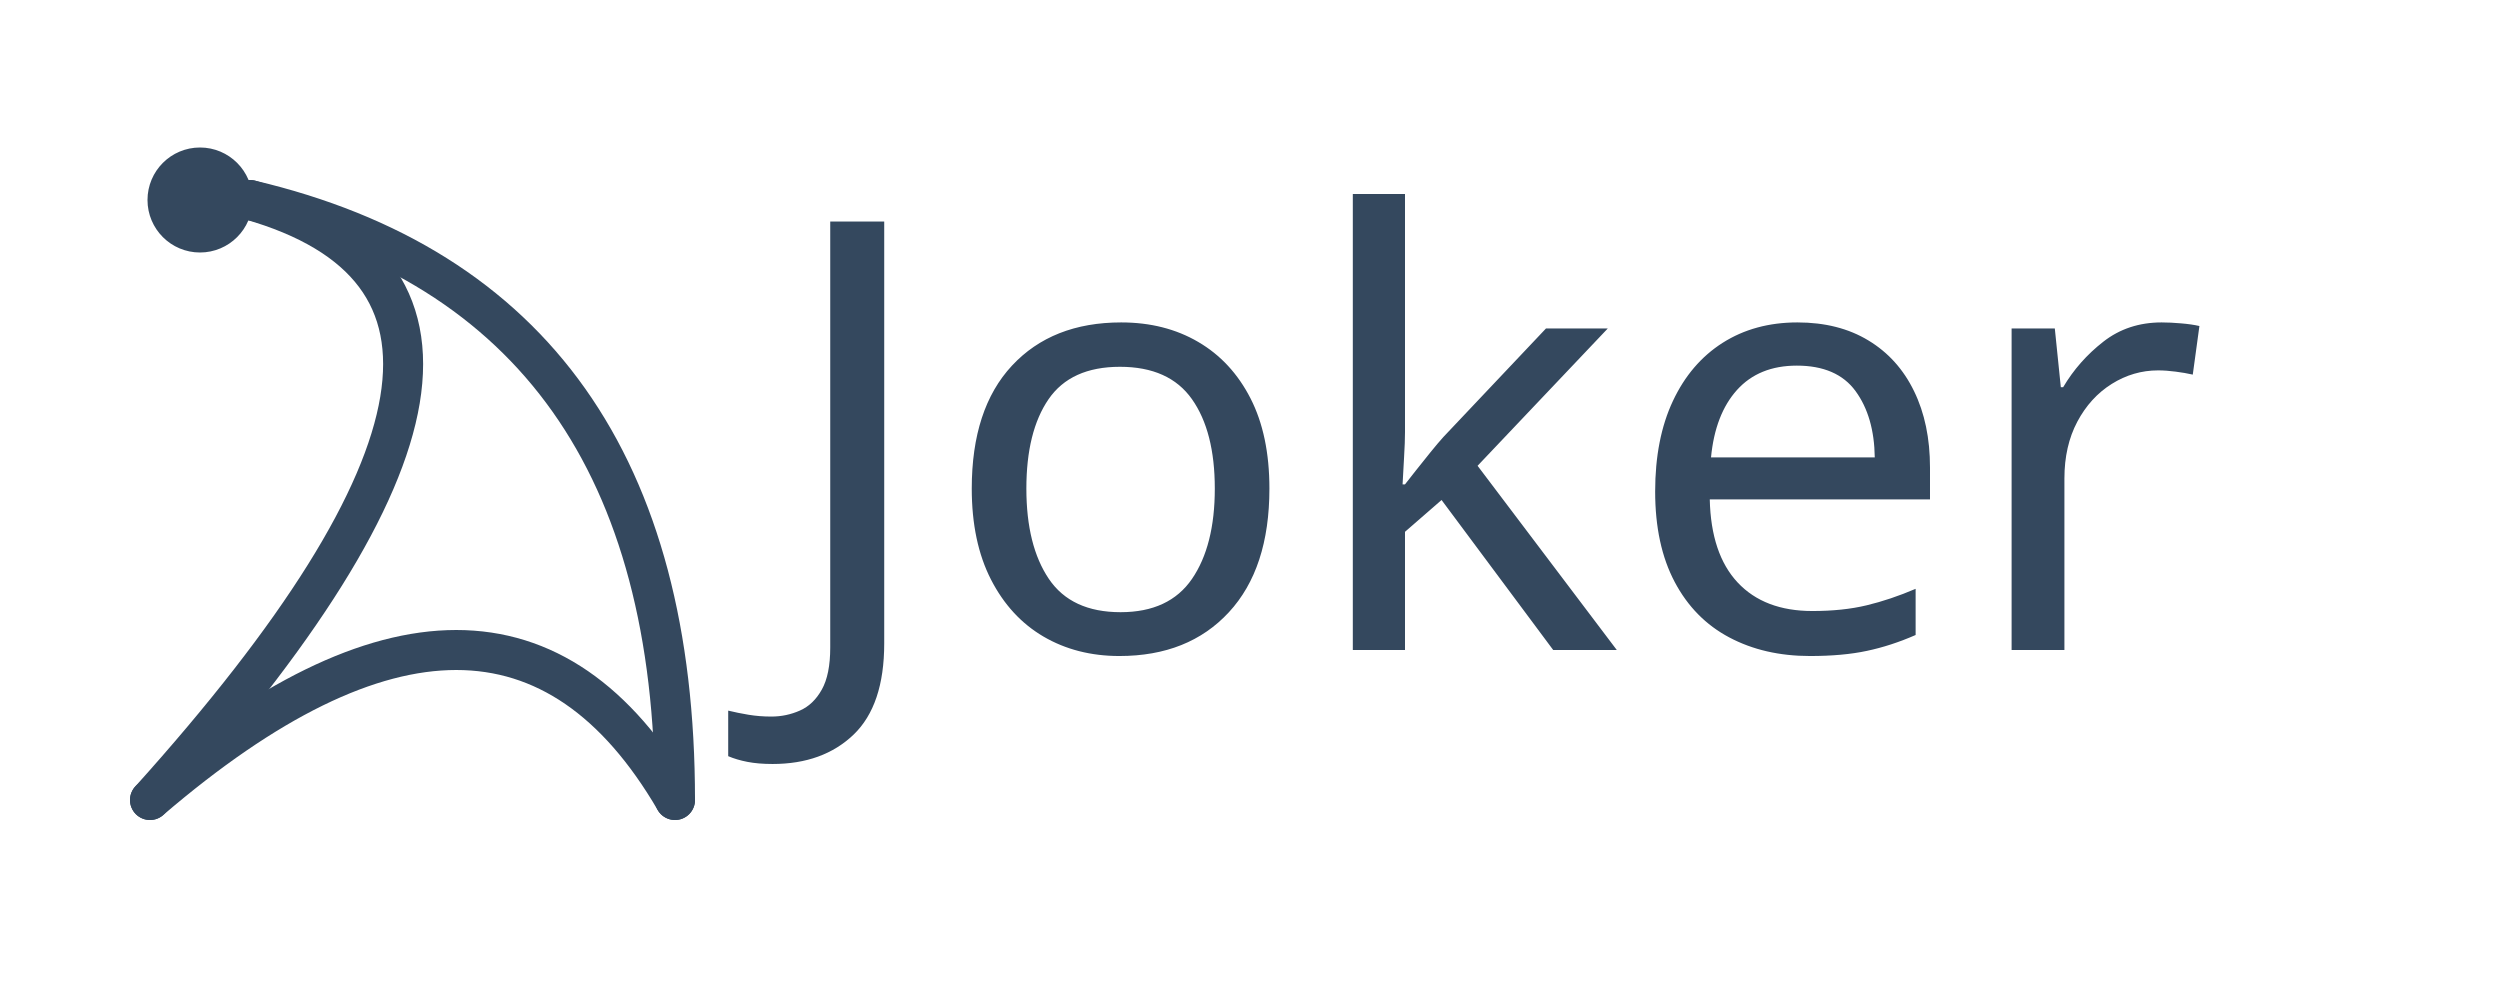
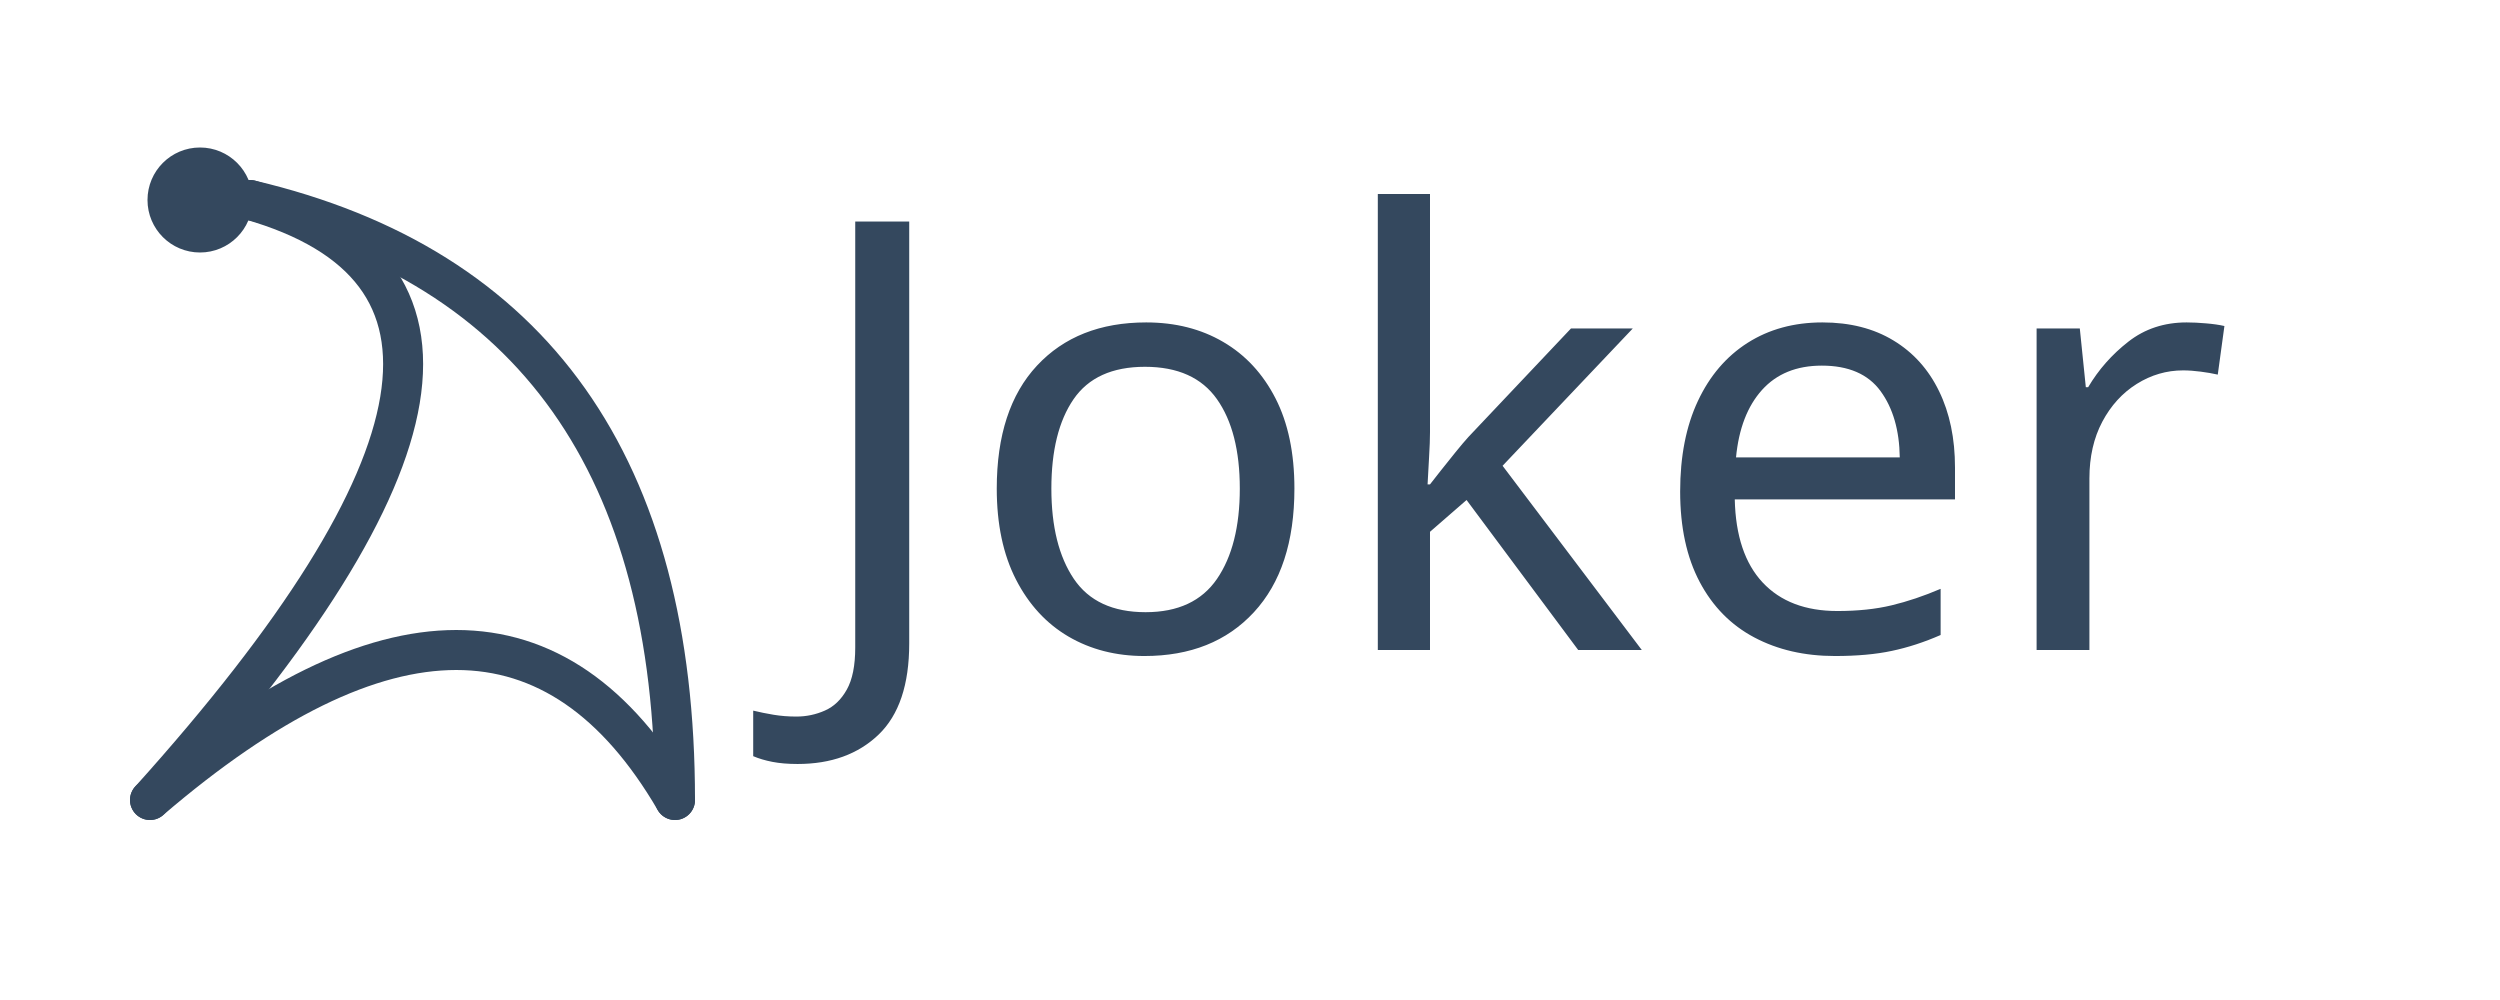
<svg xmlns="http://www.w3.org/2000/svg" width="500" height="200">
  <defs>
    <style type="text/css">
	  	@font-face {
	  	  font-family: 'Chancery';
	  	  src: url('../fonts/chancery/apple-chancery-webfont.eot');
	  	  src: local('Apple Chancery'), url('../fonts/chancery/apple-chancery-webfont.eot?#iefix') format('embedded-opentype'),
	  	  url('../fonts/chancery/apple-chancery-webfont.woff2') format('woff2'),
	  	  url('../fonts/chancery/apple-chancery-webfont.woff') format('woff'),
	  	  url('../fonts/chancery/apple-chancery-webfont.ttf') format('truetype'),
	  	  url('../fonts/chancery/apple-chancery-webfont.svg#apple-chancery') format('svg');
	  	  font-weight: lighter;
	  	  font-style: normal;
	  	}
	  </style>
  </defs>
  <path d="M30 160 Q120 60 50 40" stroke="#34485e" stroke-width="8" fill="none" stroke-linecap="round" />
  <path d="M135 160 Q135 60 50 40" stroke="#34485e" stroke-width="8" fill="none" stroke-linecap="round" />
  <path d="M30 160 Q100 100 135 160" stroke="#34485e" stroke-width="8" fill="none" stroke-linecap="round" />
  <circle cx="40" cy="40" r="10" stroke="#34485e" stroke-width="1" fill="#34485e" />
-   <text x="155" y="130" fill="#34485e" font-family="Chancery" font-size="120" font-weight="100">Joker</text>
+   <text x="160" y="130" fill="#34485e" font-family="Chancery" font-size="120" font-weight="100">Joker</text>
</svg>
